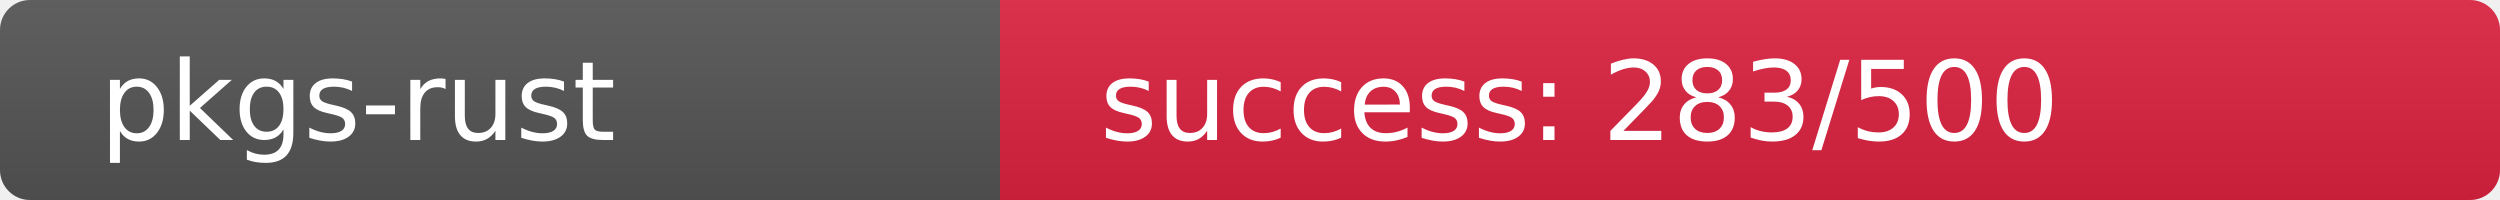
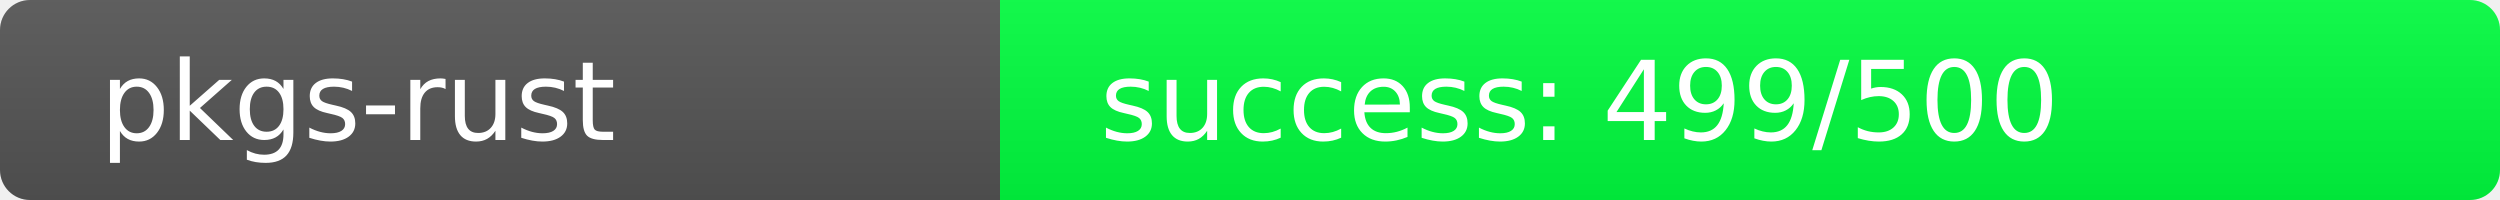
<svg xmlns="http://www.w3.org/2000/svg" width="250" height="20" role="img">
  <linearGradient id="s" x2="0" y2="100%">
    <stop offset="0" stop-color="#bbb" stop-opacity=".1" />
    <stop offset="1" stop-opacity=".1" />
  </linearGradient>
  <clipPath id="r">
    <rect width="250" height="20" rx="3" fill="#fff" />
  </clipPath>
  <g clip-path="url(#r)">
    <rect width="100" height="20" fill="#555" />
-     <rect x="100" width="150" height="20" fill="rgb(222,34,64)" />
+     <rect x="100" width="150" height="20" fill="rgb(1,255,64)" />
    <rect width="250" height="20" fill="url(#s)" />
  </g>
  <g fill="#fff" text-anchor="start" font-family="Verdana,Geneva,DejaVu Sans,sans-serif" text-rendering="geometricPrecision" font-size="110">
    <text x="100" y="140" transform="scale(.1)" fill="#fff">pkgs-rust</text>
-     <text x="1100" y="140" transform="scale(.1)" fill="#fff">success: 283/500</text>
+     <text x="1100" y="140" transform="scale(.1)" fill="#fff">success: 499/500</text>
  </g>
</svg>
